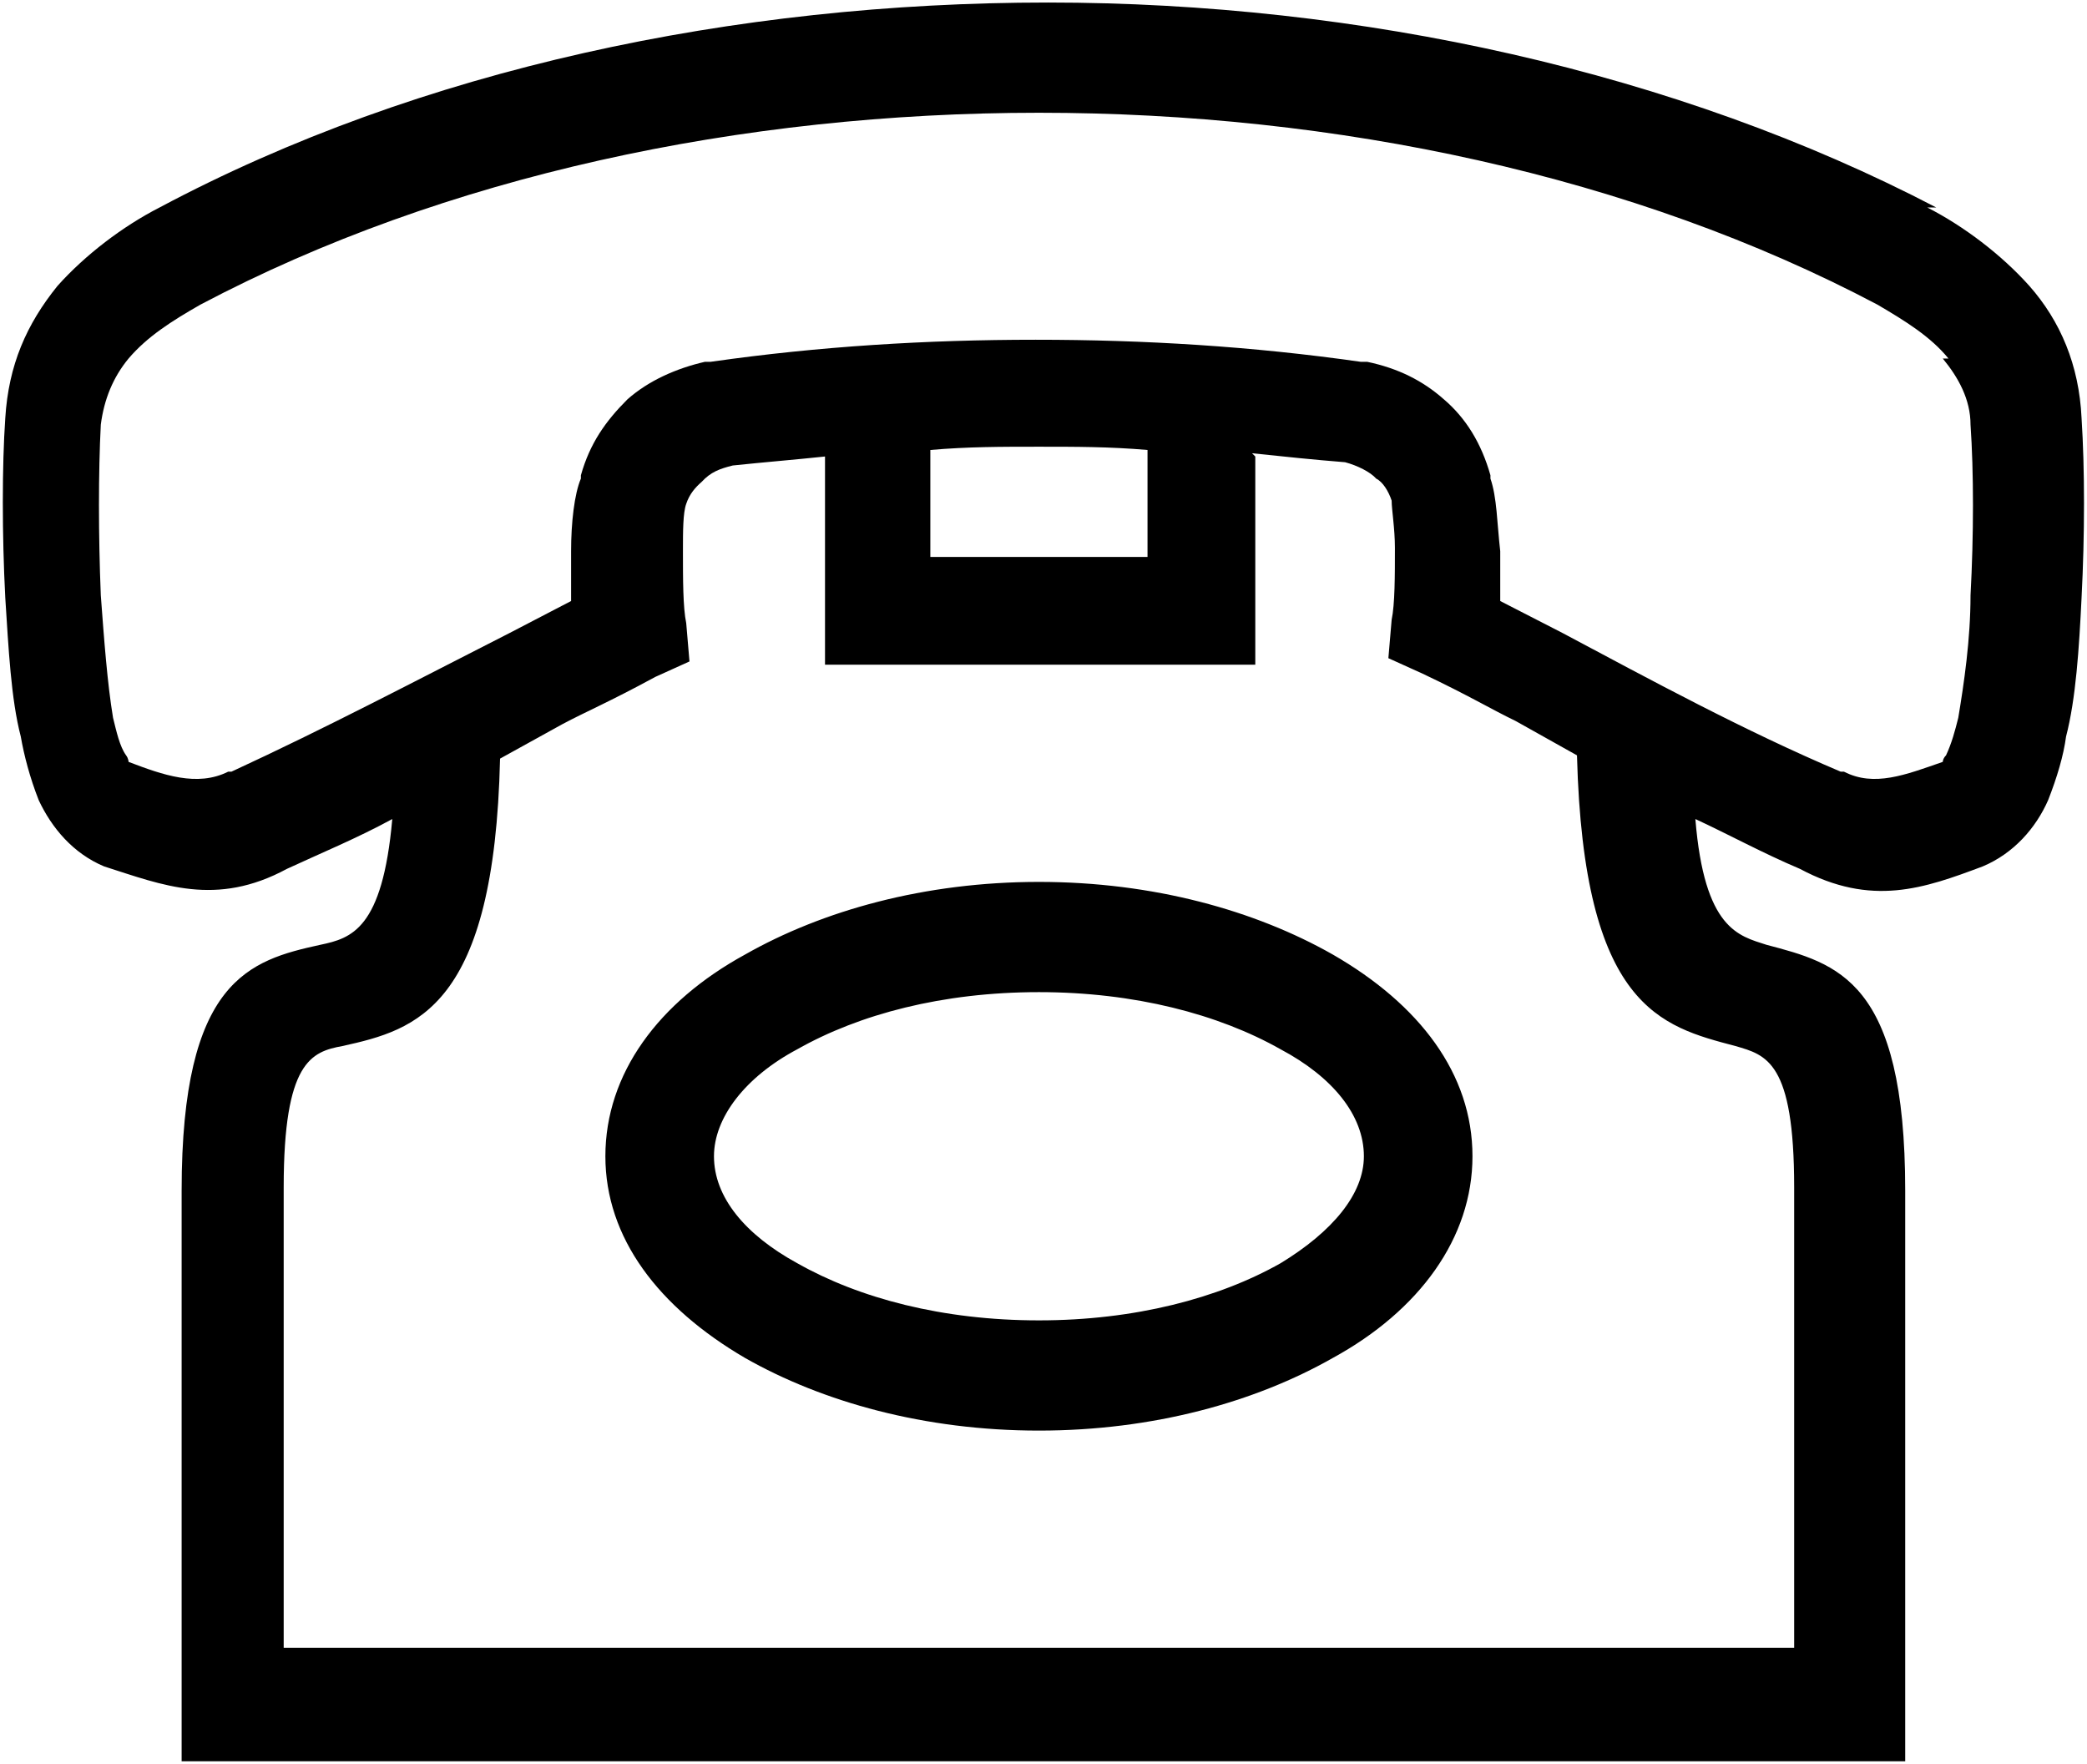
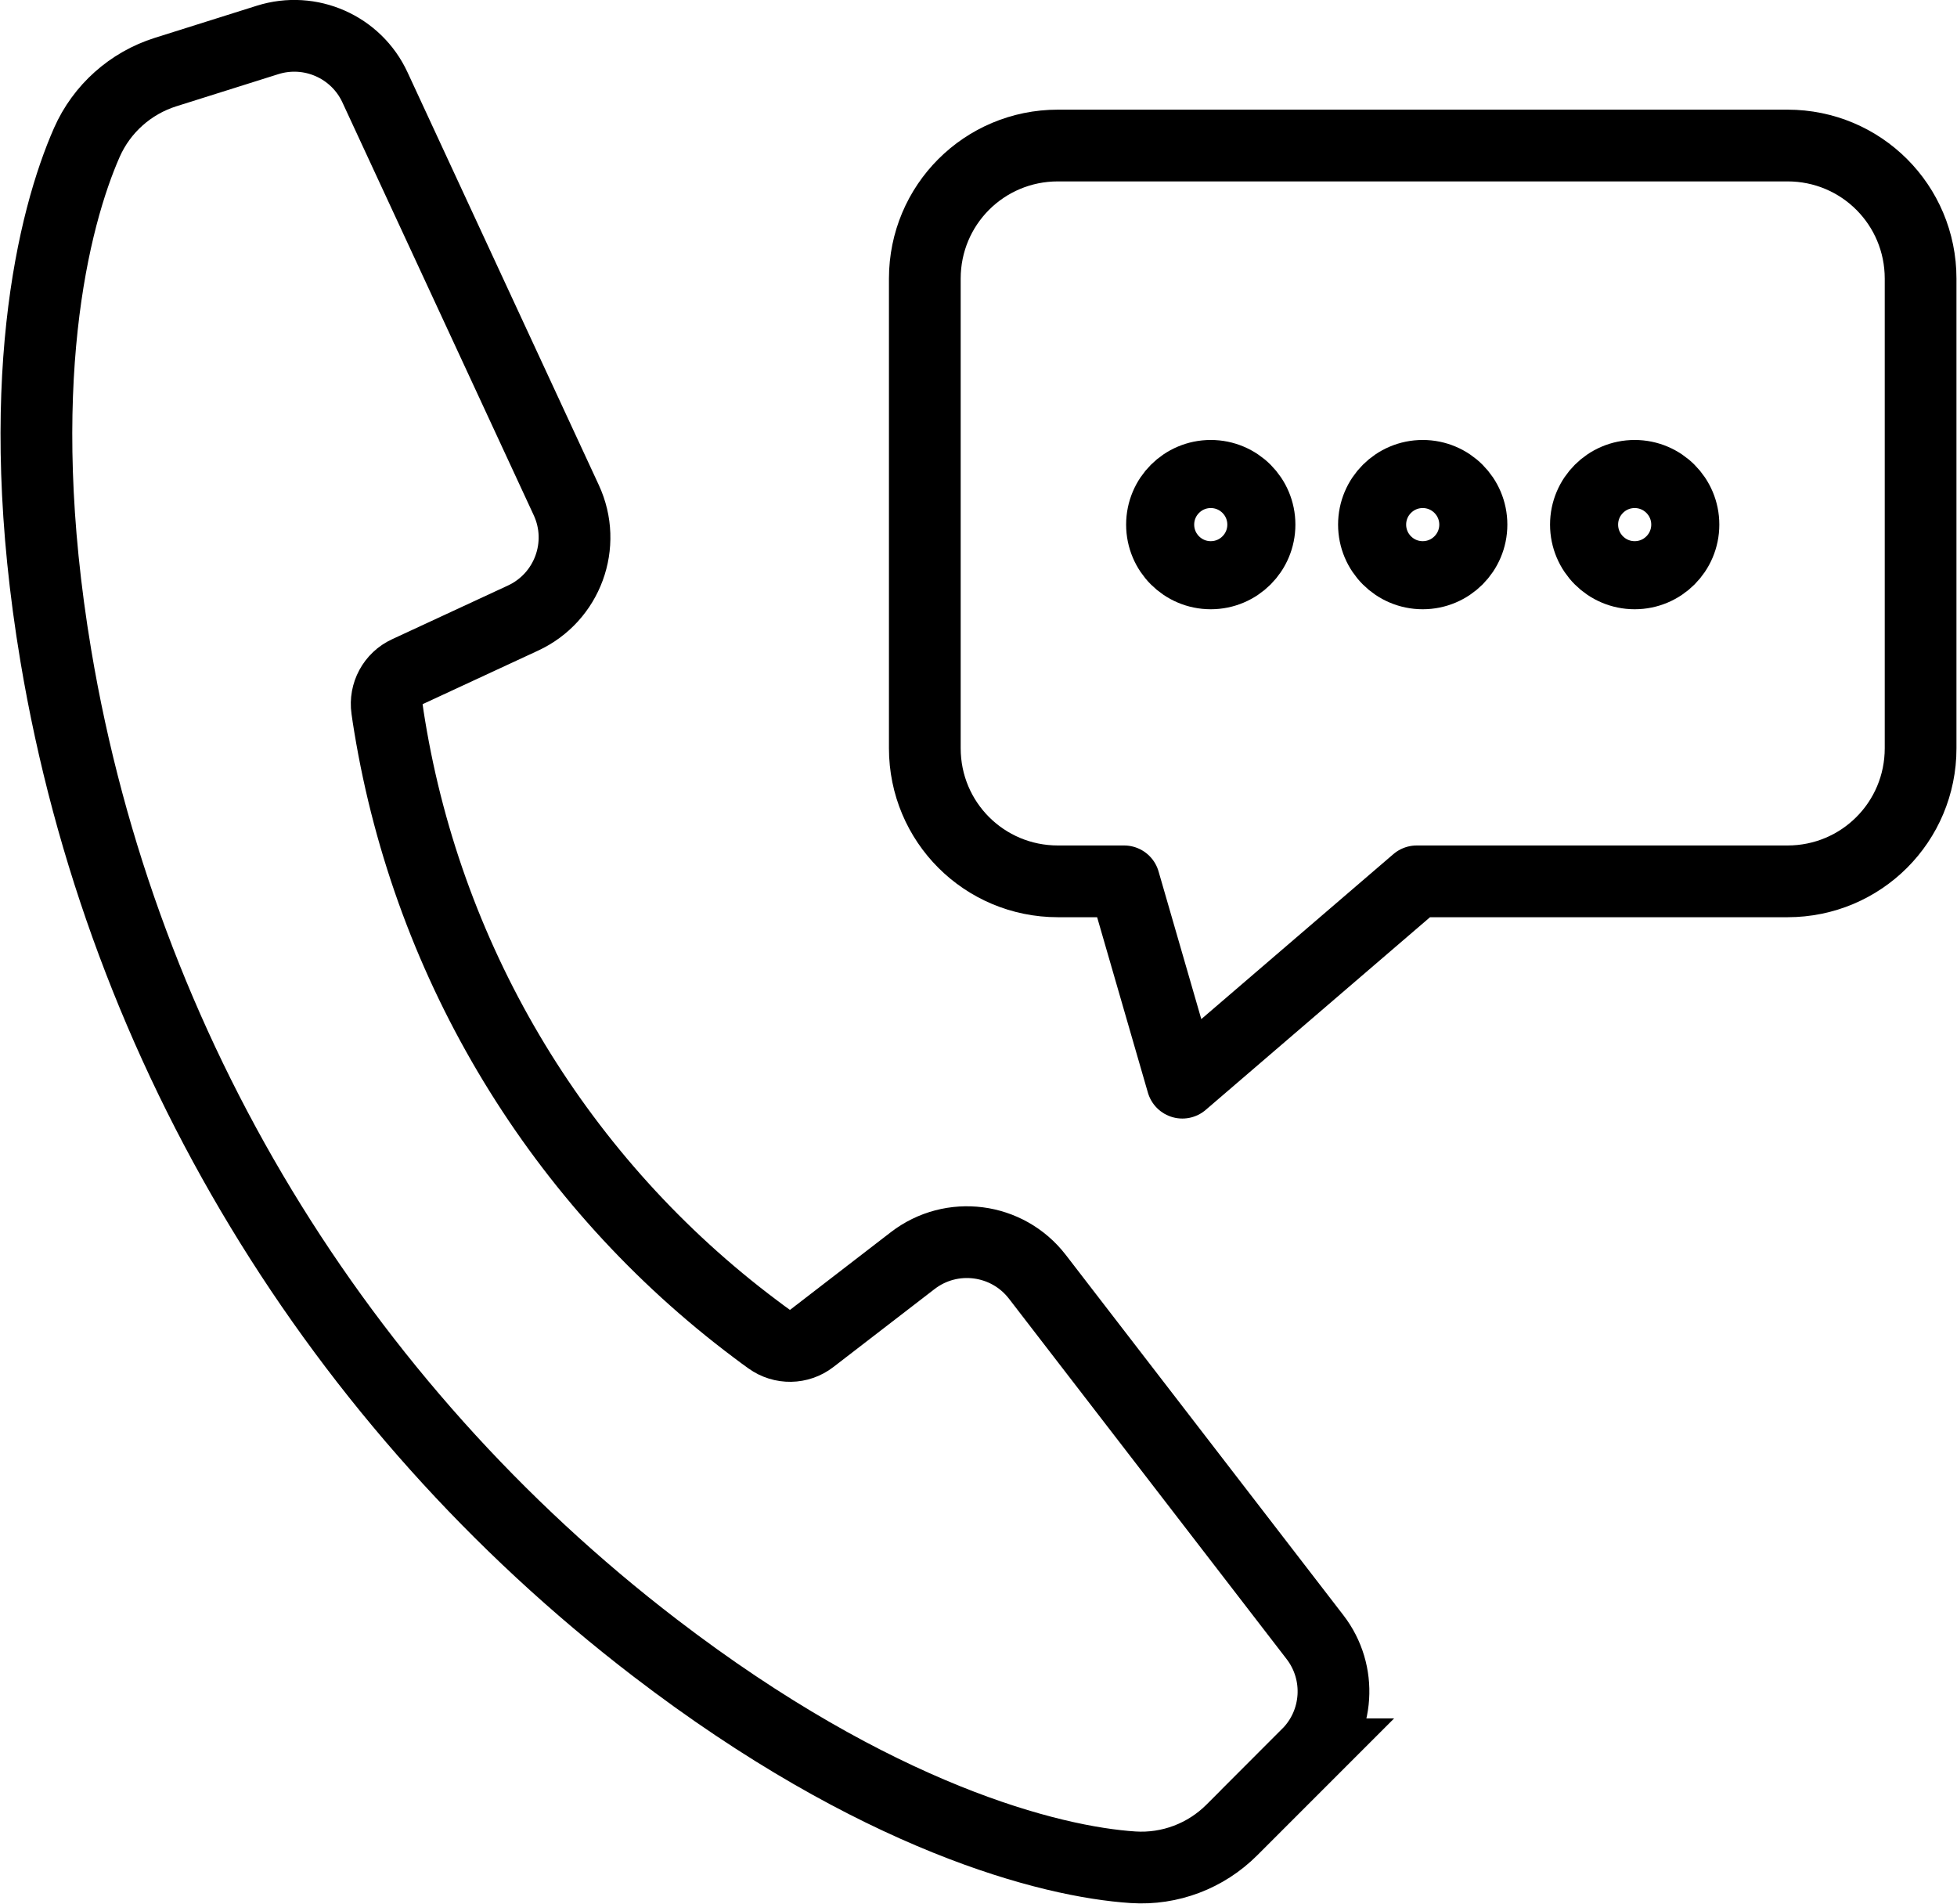
- <svg xmlns="http://www.w3.org/2000/svg" xmlns:ns1="http://schemas.microsoft.com/visio/2003/SVGExtensions/" width=".355in" height=".3in" viewBox="0 0 25.55 21.601" color-interpolation-filters="sRGB" class="st2">
-   <ns1:documentProperties ns1:langID="1033" ns1:metric="true" ns1:viewMarkup="false" />
-   <style type="text/css">
- 		.st1 {fill:#000000;stroke:none;stroke-linecap:butt;stroke-width:0.029}
- 		.st2 {fill:none;fill-rule:evenodd;font-size:12px;overflow:visible;stroke-linecap:square;stroke-miterlimit:3}
- 	</style>
-   <g ns1:mID="0" ns1:index="1" ns1:groupContext="foregroundPage">
-     <ns1:pageProperties ns1:drawingScale=".039" ns1:pageScale=".039" ns1:drawingUnits="24" ns1:shadowOffsetX="8.504" ns1:shadowOffsetY="-8.504" />
-     <g id="shape32-1" ns1:mID="32" ns1:groupContext="shape" transform="translate(.019 -.029)">
-       <path d="M23.58 2.57c.45.23.91.58 1.25.96.38.43.61.97.64 1.62.04.62.04 1.43 0 2.2-.03.62-.07 1.24-.19 1.7-.03.23-.11.5-.22.78-.15.34-.42.65-.8.81-.72.27-1.36.5-2.24.03-.45-.19-.87-.42-1.28-.61.11 1.35.53 1.43.87 1.54.87.23 1.7.43 1.7 3.01v6.99H2.2v-6.99c0-2.58.83-2.82 1.7-3.01.38-.08.76-.19.88-1.54-.42.23-.88.42-1.29.61-.87.47-1.52.2-2.24-.03-.38-.16-.64-.47-.8-.81-.11-.28-.18-.55-.22-.78-.12-.46-.15-1.08-.19-1.7C0 6.58 0 5.73.04 5.15.08 4.5.3 4 .68 3.53c.34-.38.8-.73 1.25-.96C5.12.87 8.98.06 12.81.06c3.83 0 7.7.85 10.88 2.51h-.11zm-8.23 3.05v2.55H10.08V5.62c-.38.04-.75.07-1.13.11-.16.04-.27.08-.38.2-.08.07-.15.15-.19.27-.04.11-.04.34-.04.58 0 .34 0 .69.04.88l.04.47-.42.19c-.57.31-.84.42-1.14.58l-.76.42c-.07 3.05-1.02 3.32-1.93 3.52-.38.07-.72.19-.72 1.73v5.64h18.5v-5.64c0-1.54-.34-1.62-.72-1.73-.91-.24-1.86-.47-1.94-3.56l-.75-.42c-.31-.15-.57-.31-1.14-.58l-.42-.19.04-.47c.04-.19.04-.54.04-.88 0-.24-.04-.47-.04-.58-.04-.12-.11-.23-.19-.27-.07-.08-.23-.16-.38-.2-.38-.03-.76-.07-1.14-.11l.04.04zm-3.98-.08v1.31h2.66V5.54c-.46-.04-.88-.04-1.33-.04-.46 0-.87 0-1.33.04zm1.33 5.29c1.4 0 2.65.35 3.6.89 1.06.61 1.71 1.46 1.71 2.47 0 1-.65 1.89-1.71 2.47-.95.54-2.2.89-3.6.89s-2.65-.35-3.6-.89c-1.06-.62-1.71-1.47-1.71-2.47 0-1.01.65-1.89 1.71-2.47.95-.54 2.2-.89 3.6-.89zm2.96 2.05c-.76-.43-1.79-.7-2.96-.7-1.18 0-2.2.27-2.96.7-.64.34-1.02.84-1.02 1.31 0 .5.38.96 1.02 1.31.76.43 1.78.7 2.96.7 1.17 0 2.2-.27 2.96-.7.64-.39 1.02-.85 1.02-1.31 0-.5-.38-.97-1.02-1.31zm8.18-8.46c-.22-.27-.53-.46-.87-.66-2.99-1.58-6.63-2.35-10.27-2.35-3.64 0-7.28.77-10.27 2.35-.35.2-.65.39-.88.66-.19.23-.3.5-.34.81-.03.58-.03 1.35 0 2.09.04.54.08 1.08.15 1.5.04.16.08.35.16.46.03.04.03.08.03.08.42.16.84.31 1.22.12h.04c1.17-.54 2.27-1.12 3.41-1.7l.75-.39v-.61c0-.35.04-.7.12-.89v-.04c.11-.39.3-.66.57-.93.26-.23.6-.38.95-.46h.07c1.33-.19 2.65-.27 3.98-.27s2.65.08 3.98.27h.08c.38.08.68.23.94.46.27.23.46.54.57.93v.04c.08.23.08.54.12.89v.61l.76.39c1.09.58 2.23 1.2 3.41 1.7h.04c.37.19.75.04 1.21-.12 0 0 0-.04.04-.08.07-.15.11-.3.15-.46.07-.42.15-.96.15-1.5.04-.74.04-1.51 0-2.09 0-.31-.15-.58-.34-.81h.07z" class="st1" />
+ <svg xmlns="http://www.w3.org/2000/svg" width="1.746in" height="1.698in" viewBox="0 0 44.336 43.139" version="1.1" id="svg1" xml:space="preserve">
+   <defs id="defs1" />
+   <g id="g934" transform="matrix(0.2645833,0,0,0.2645833,829.4621,-1033.752)">
+     <g id="g276" style="stroke-width:1.134;stroke-dasharray:none" transform="matrix(5.419514,0,0,5.419514,12166.319,-6127.953)">
+       <g id="g9" style="fill:none;stroke:#000000;stroke-width:1.134;stroke-dasharray:none;stroke-opacity:1" transform="translate(34.75)">
+         <g id="g8" transform="matrix(1.560152,0,0,1.560152,1597.155,-1042.302)" style="fill:none;stroke:#000000;stroke-width:0.727;stroke-dasharray:none;stroke-opacity:1">
+           <g id="g2202-6" transform="matrix(0.2146887,0,0,0.2146887,-3177.119,1639.163)" style="fill:none;stroke:#000000;stroke-width:3.385;stroke-dasharray:none;stroke-opacity:1" />
+         </g>
+         <path style="fill:none;stroke:#000000;stroke-width:1.134;stroke-dasharray:none;stroke-opacity:1" d="m -2837.459,1879.378 -1.196,1.196 c -0.411,0.412 -0.98,0.628 -1.561,0.59 -1.309,-0.085 -4.056,-0.784 -7.559,-3.469 -5.019,-3.847 -8.425,-9.442 -9.47,-15.678 -0.712,-4.252 -0.035,-6.923 0.49,-8.115 0.235,-0.532 0.689,-0.937 1.244,-1.112 l 1.613,-0.508 c 0.674,-0.212 1.401,0.109 1.697,0.749 l 3.024,6.524 c 0.327,0.704 0.02,1.539 -0.684,1.865 l -1.831,0.849 c -0.224,0.103 -0.353,0.342 -0.318,0.586 0.011,0.079 0.024,0.169 0.041,0.269 0.625,3.803 2.699,7.221 5.783,9.533 0.08,0.061 0.154,0.115 0.22,0.162 0.2,0.144 0.471,0.14 0.666,-0.011 l 1.599,-1.232 c 0.615,-0.474 1.497,-0.359 1.971,0.255 l 4.389,5.696 c 0.431,0.559 0.38,1.352 -0.119,1.851 z" id="path6-6-2" />
+       </g>
+       <path id="rect2200-4" style="fill:none;stroke:#000000;stroke-width:1.134;stroke-linecap:round;stroke-linejoin:round;stroke-dasharray:none;stroke-opacity:1" d="m -2806.655,1853.951 h 11.533 c 1.166,0 2.104,0.939 2.104,2.104 v 7.422 c 0,1.166 -0.939,2.104 -2.104,2.104 h -5.861 l -3.705,3.182 -0.921,-3.182 h -1.046 c -1.166,0 -2.104,-0.939 -2.104,-2.104 v -7.422 c 0,-1.166 0.939,-2.104 2.104,-2.104 z" />
+       <g id="g274" transform="matrix(0.8798832,0,0,0.8798832,-305.7173,222.567)" style="fill:none;stroke:#000000;stroke-width:1.289;stroke-dasharray:none;stroke-opacity:1">
+         <circle style="fill:none;fill-opacity:1;stroke:#000000;stroke-width:1.223;stroke-linecap:round;stroke-linejoin:round;stroke-dasharray:none;stroke-opacity:1" id="path270" cx="-2839.606" cy="1860.901" r="0.909" />
+         <circle style="fill:none;fill-opacity:1;stroke:#000000;stroke-width:1.223;stroke-linecap:round;stroke-linejoin:round;stroke-dasharray:none;stroke-opacity:1" id="circle270" cx="-2835.798" cy="1860.901" r="0.909" />
+         <circle style="fill:none;fill-opacity:1;stroke:#000000;stroke-width:1.223;stroke-linecap:round;stroke-linejoin:round;stroke-dasharray:none;stroke-opacity:1" id="circle271" cx="-2831.99" cy="1860.901" r="0.909" />
+       </g>
    </g>
  </g>
</svg>
